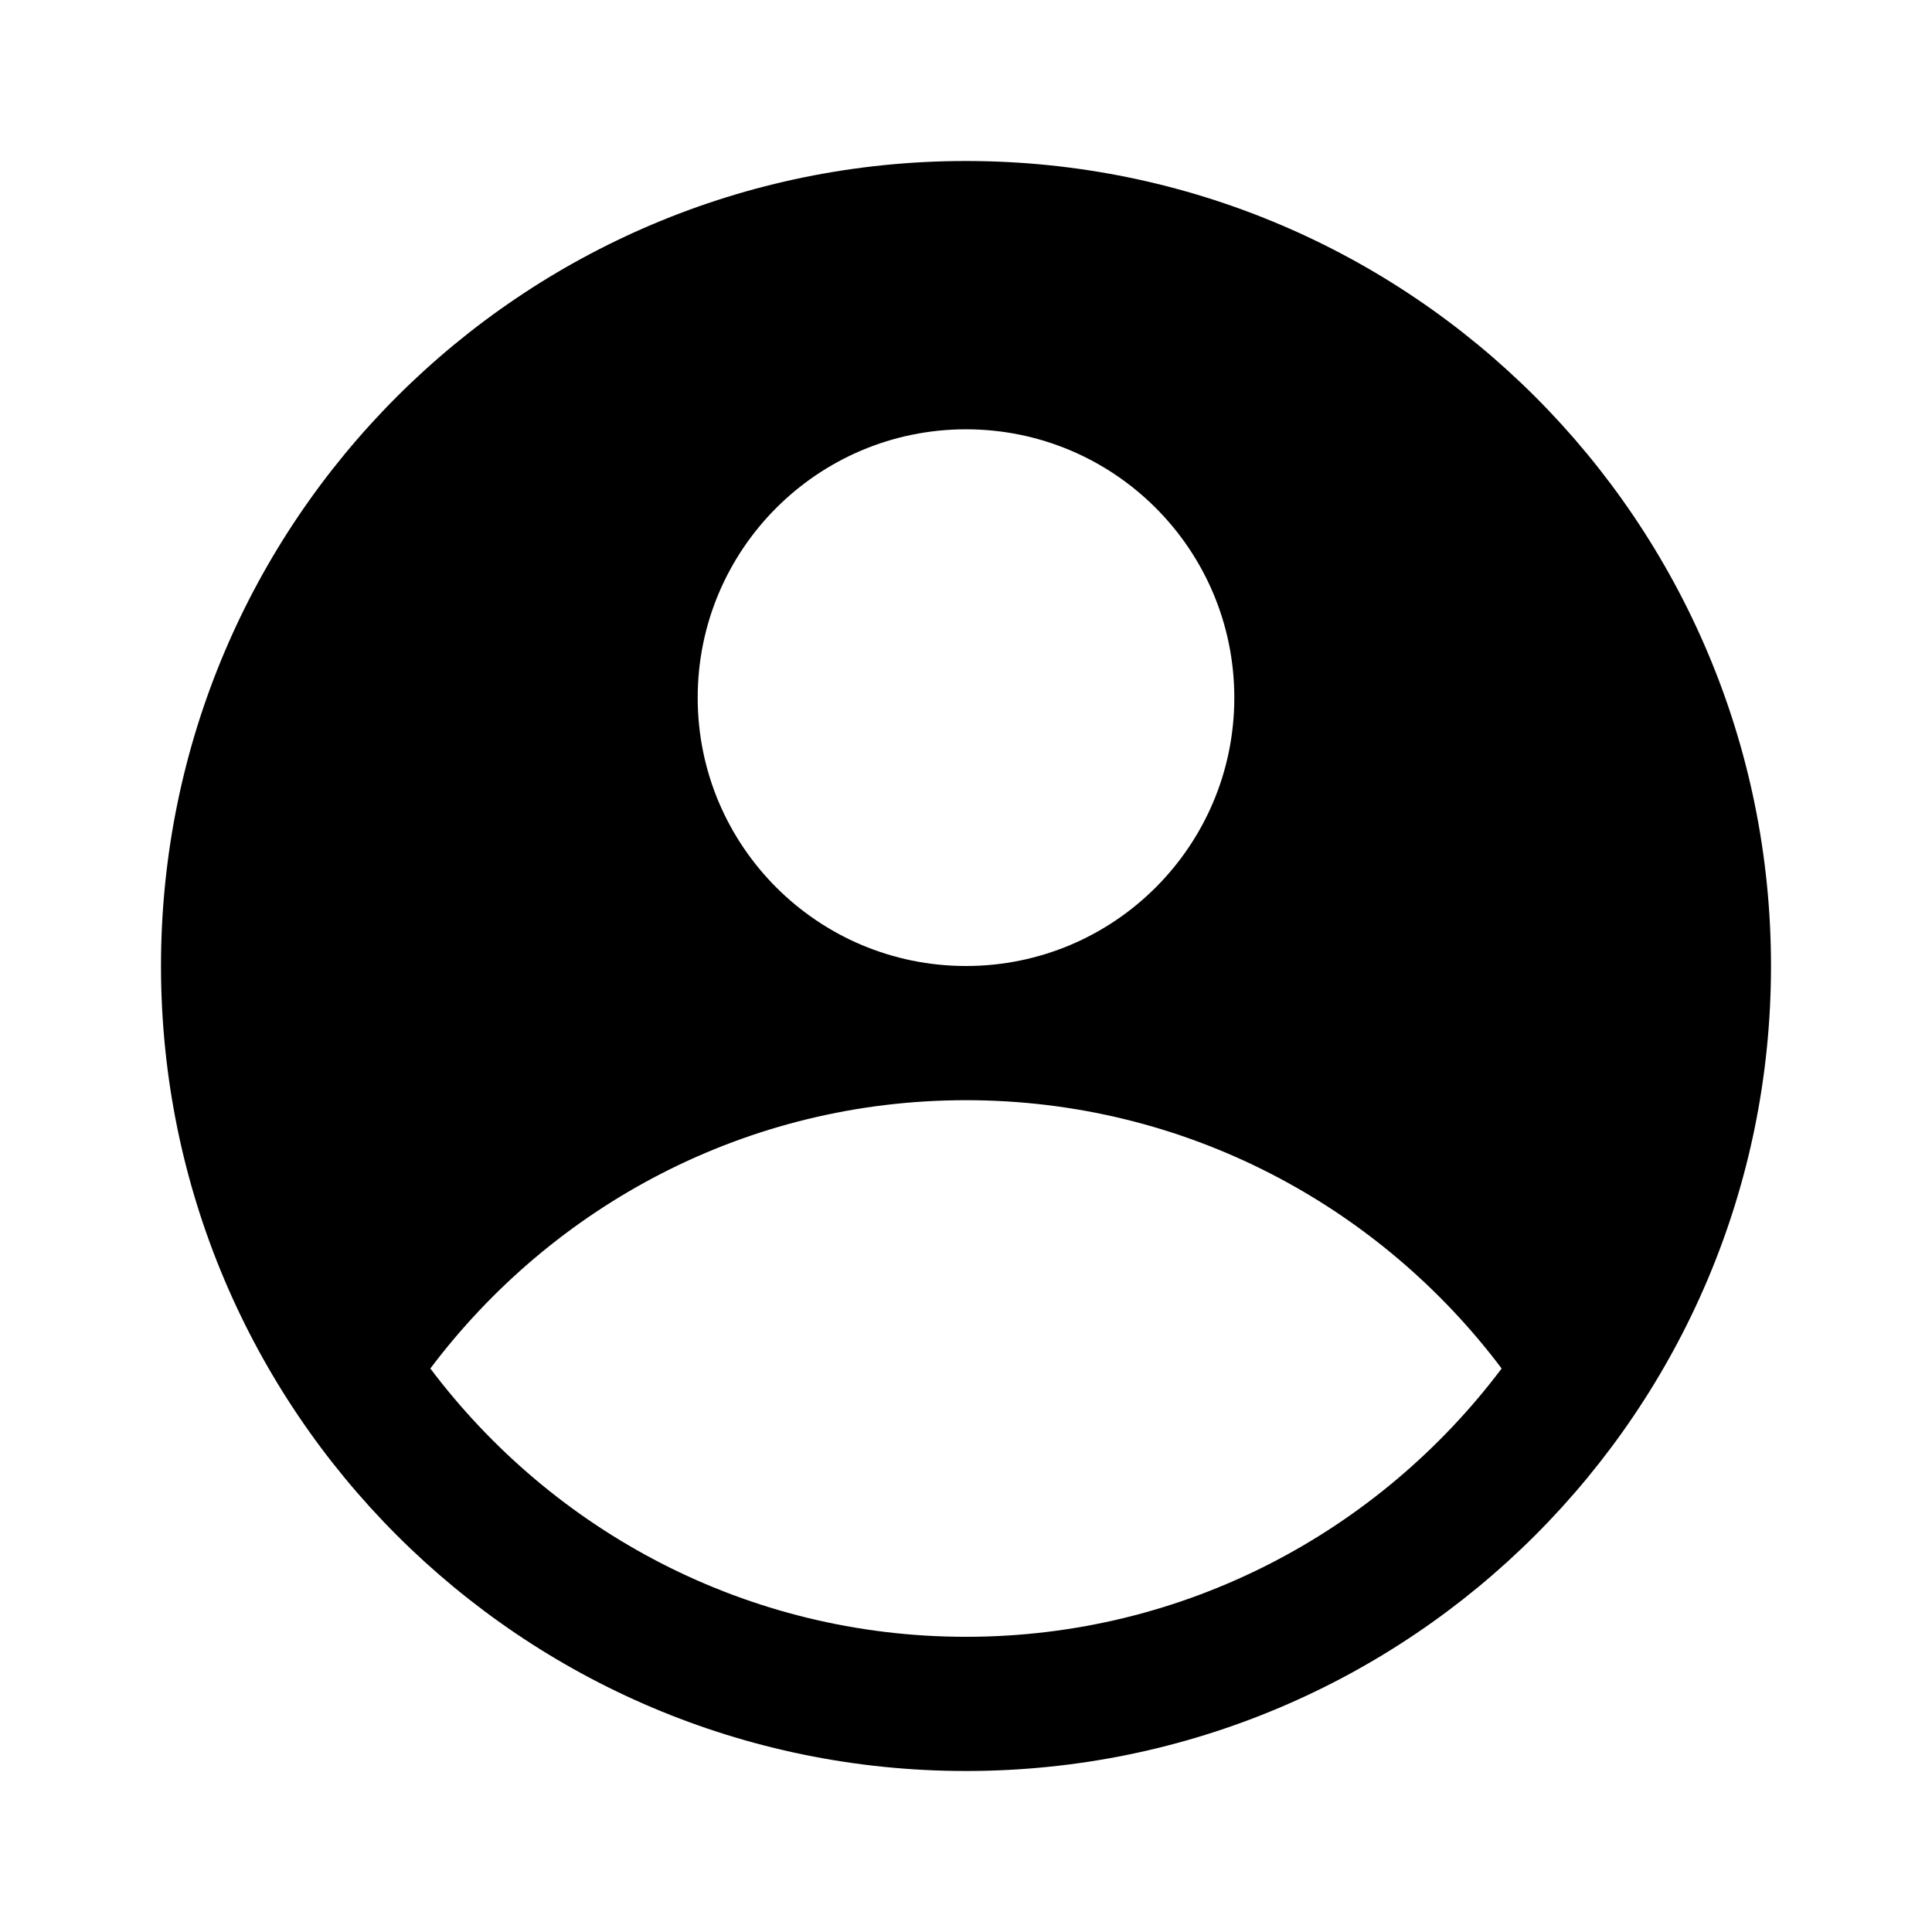
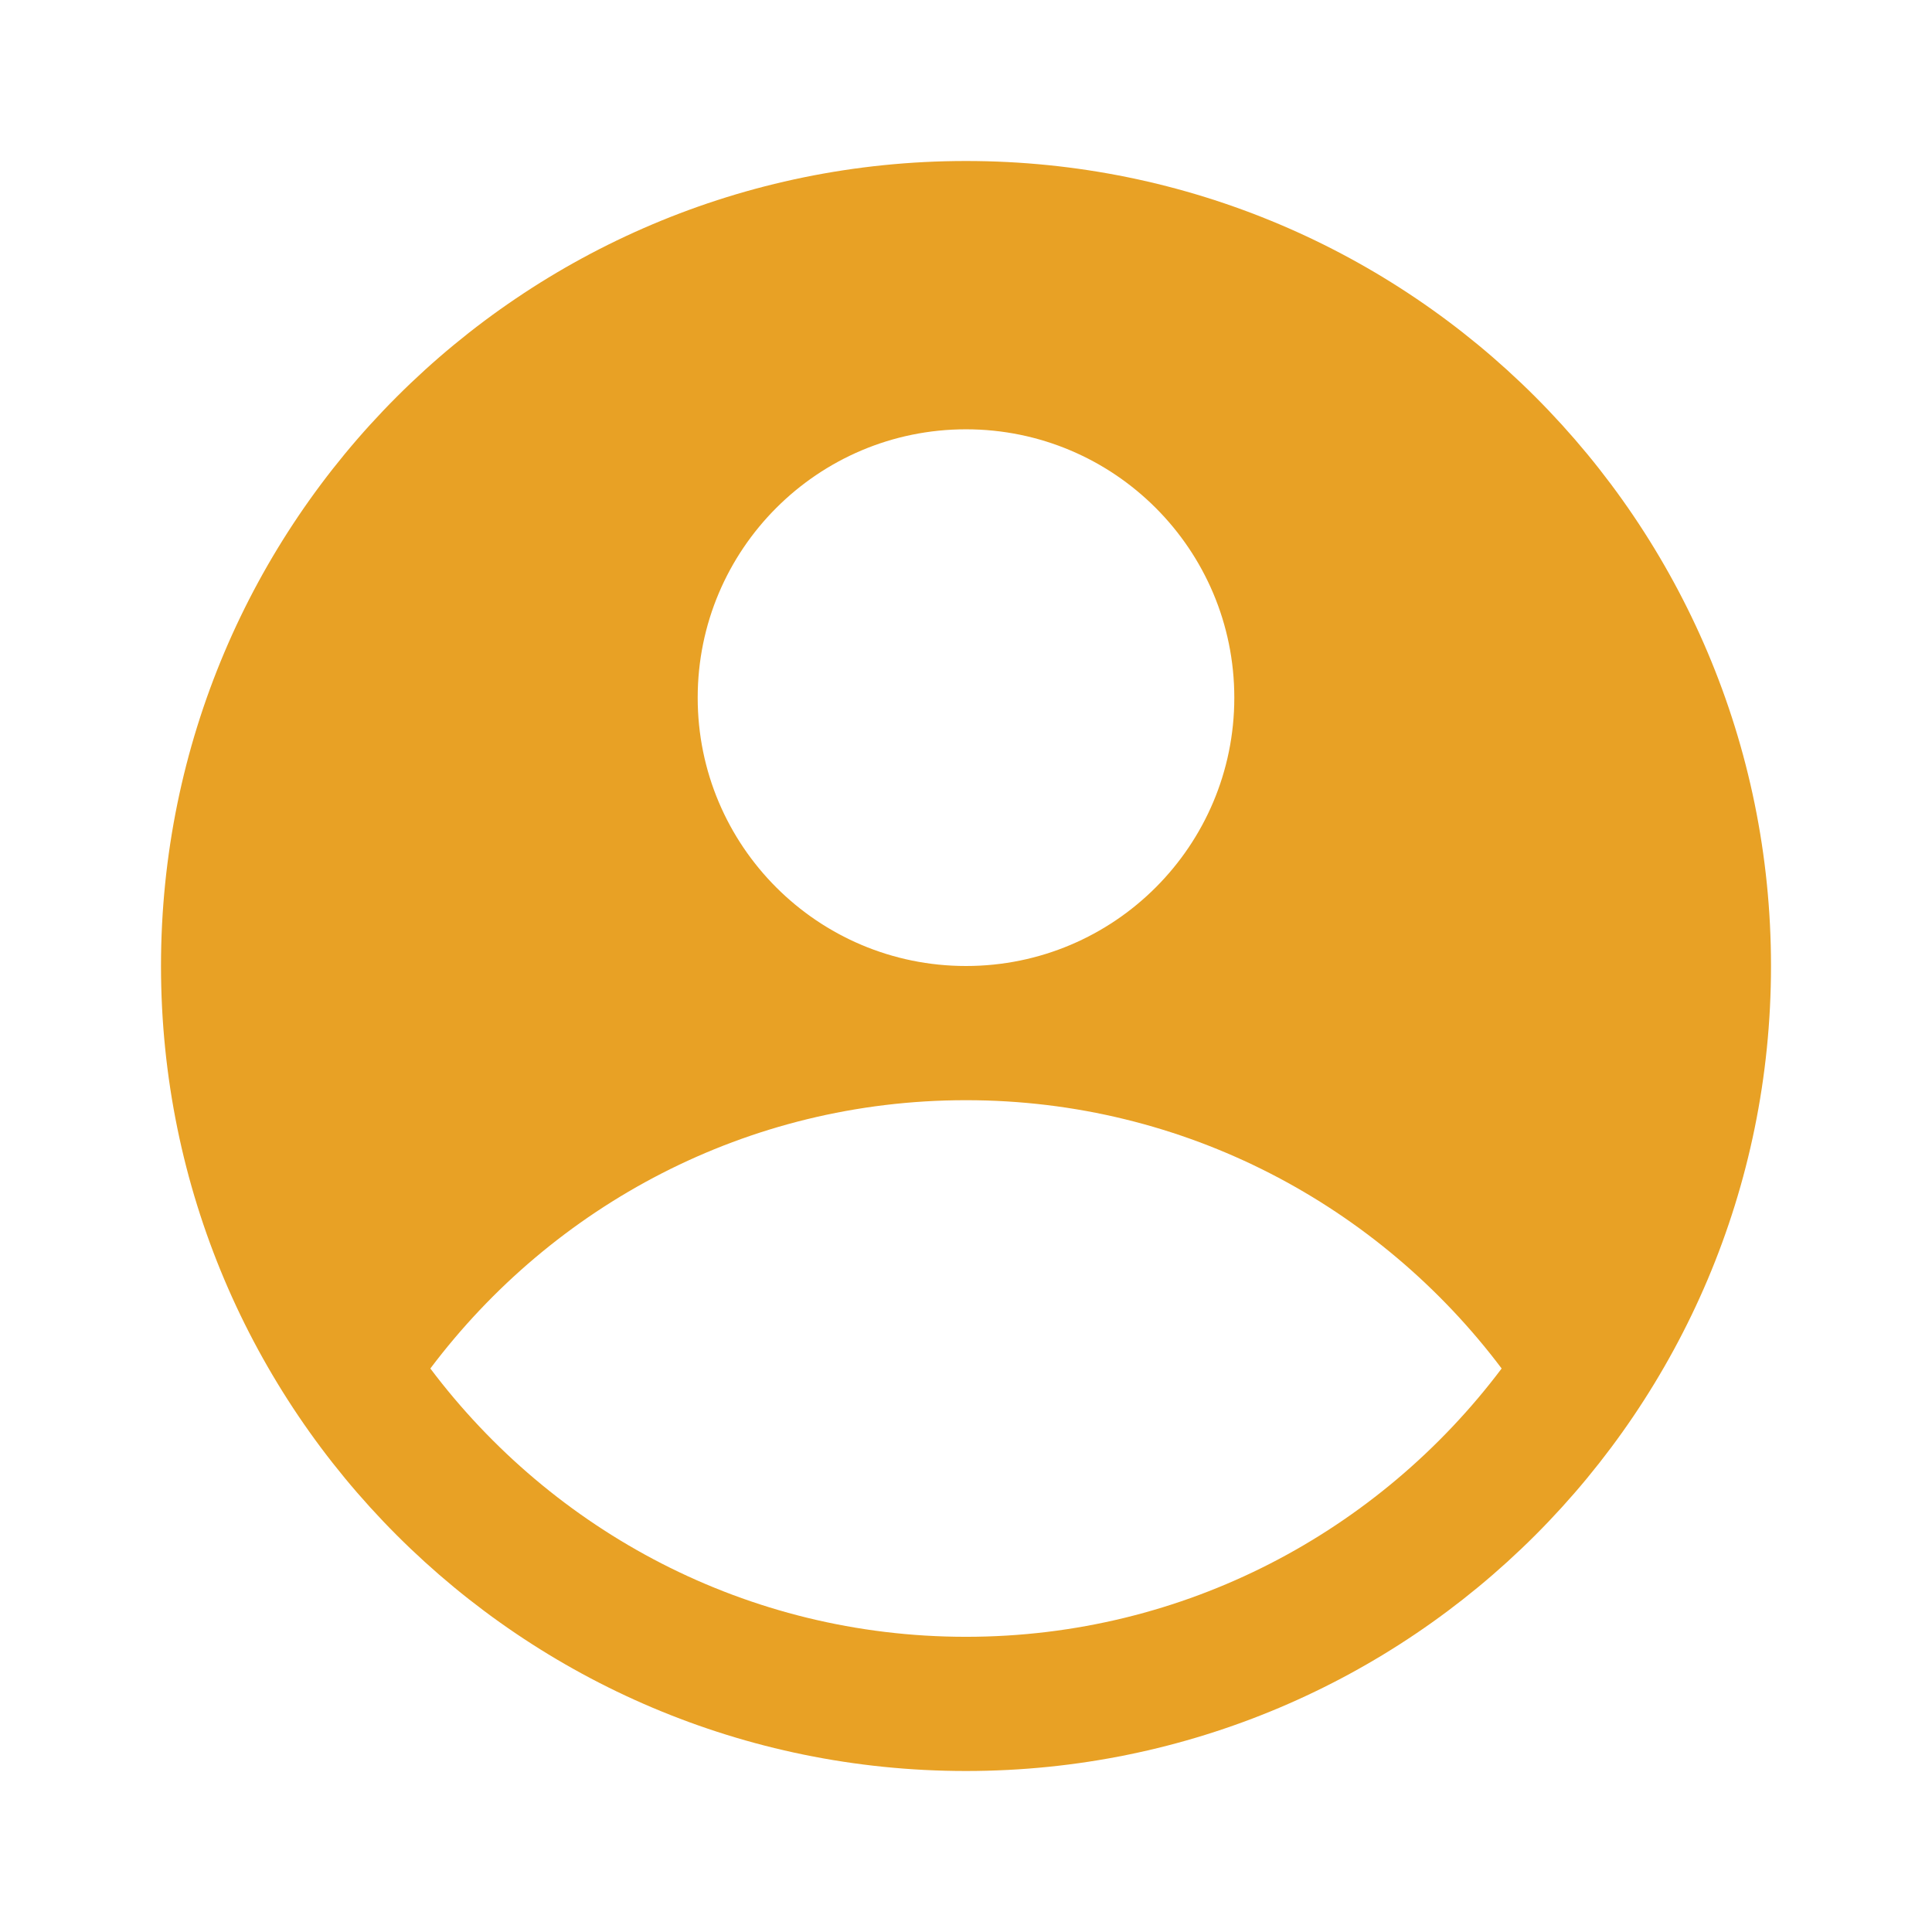
<svg xmlns="http://www.w3.org/2000/svg" width="24" height="24" viewBox="0 0 24 24" fill="none">
-   <path fill-rule="evenodd" clip-rule="evenodd" d="M22 12C22 17.523 17.523 22 12 22C6.477 22 2 17.523 2 12C2 6.477 6.477 2 12 2C17.523 2 22 6.477 22 12ZM12 12C13.841 12 15.333 10.508 15.333 8.667C15.333 6.826 13.841 5.333 12 5.333C10.159 5.333 8.667 6.826 8.667 8.667C8.667 10.508 10.159 12 12 12ZM12 13.667C9.275 13.667 6.867 14.979 5.346 17C6.867 19.021 9.279 20.333 12 20.333C14.721 20.333 17.133 19.021 18.654 17C17.133 14.979 14.721 13.667 12 13.667Z" fill="black" />
+   <path fill-rule="evenodd" clip-rule="evenodd" d="M22 12C22 17.523 17.523 22 12 22C6.477 22 2 17.523 2 12C2 6.477 6.477 2 12 2C17.523 2 22 6.477 22 12ZM12 12C13.841 12 15.333 10.508 15.333 8.667C15.333 6.826 13.841 5.333 12 5.333C10.159 5.333 8.667 6.826 8.667 8.667C8.667 10.508 10.159 12 12 12ZM12 13.667C9.275 13.667 6.867 14.979 5.346 17C6.867 19.021 9.279 20.333 12 20.333C14.721 20.333 17.133 19.021 18.654 17C17.133 14.979 14.721 13.667 12 13.667Z" fill="#E8A125" />
</svg>
